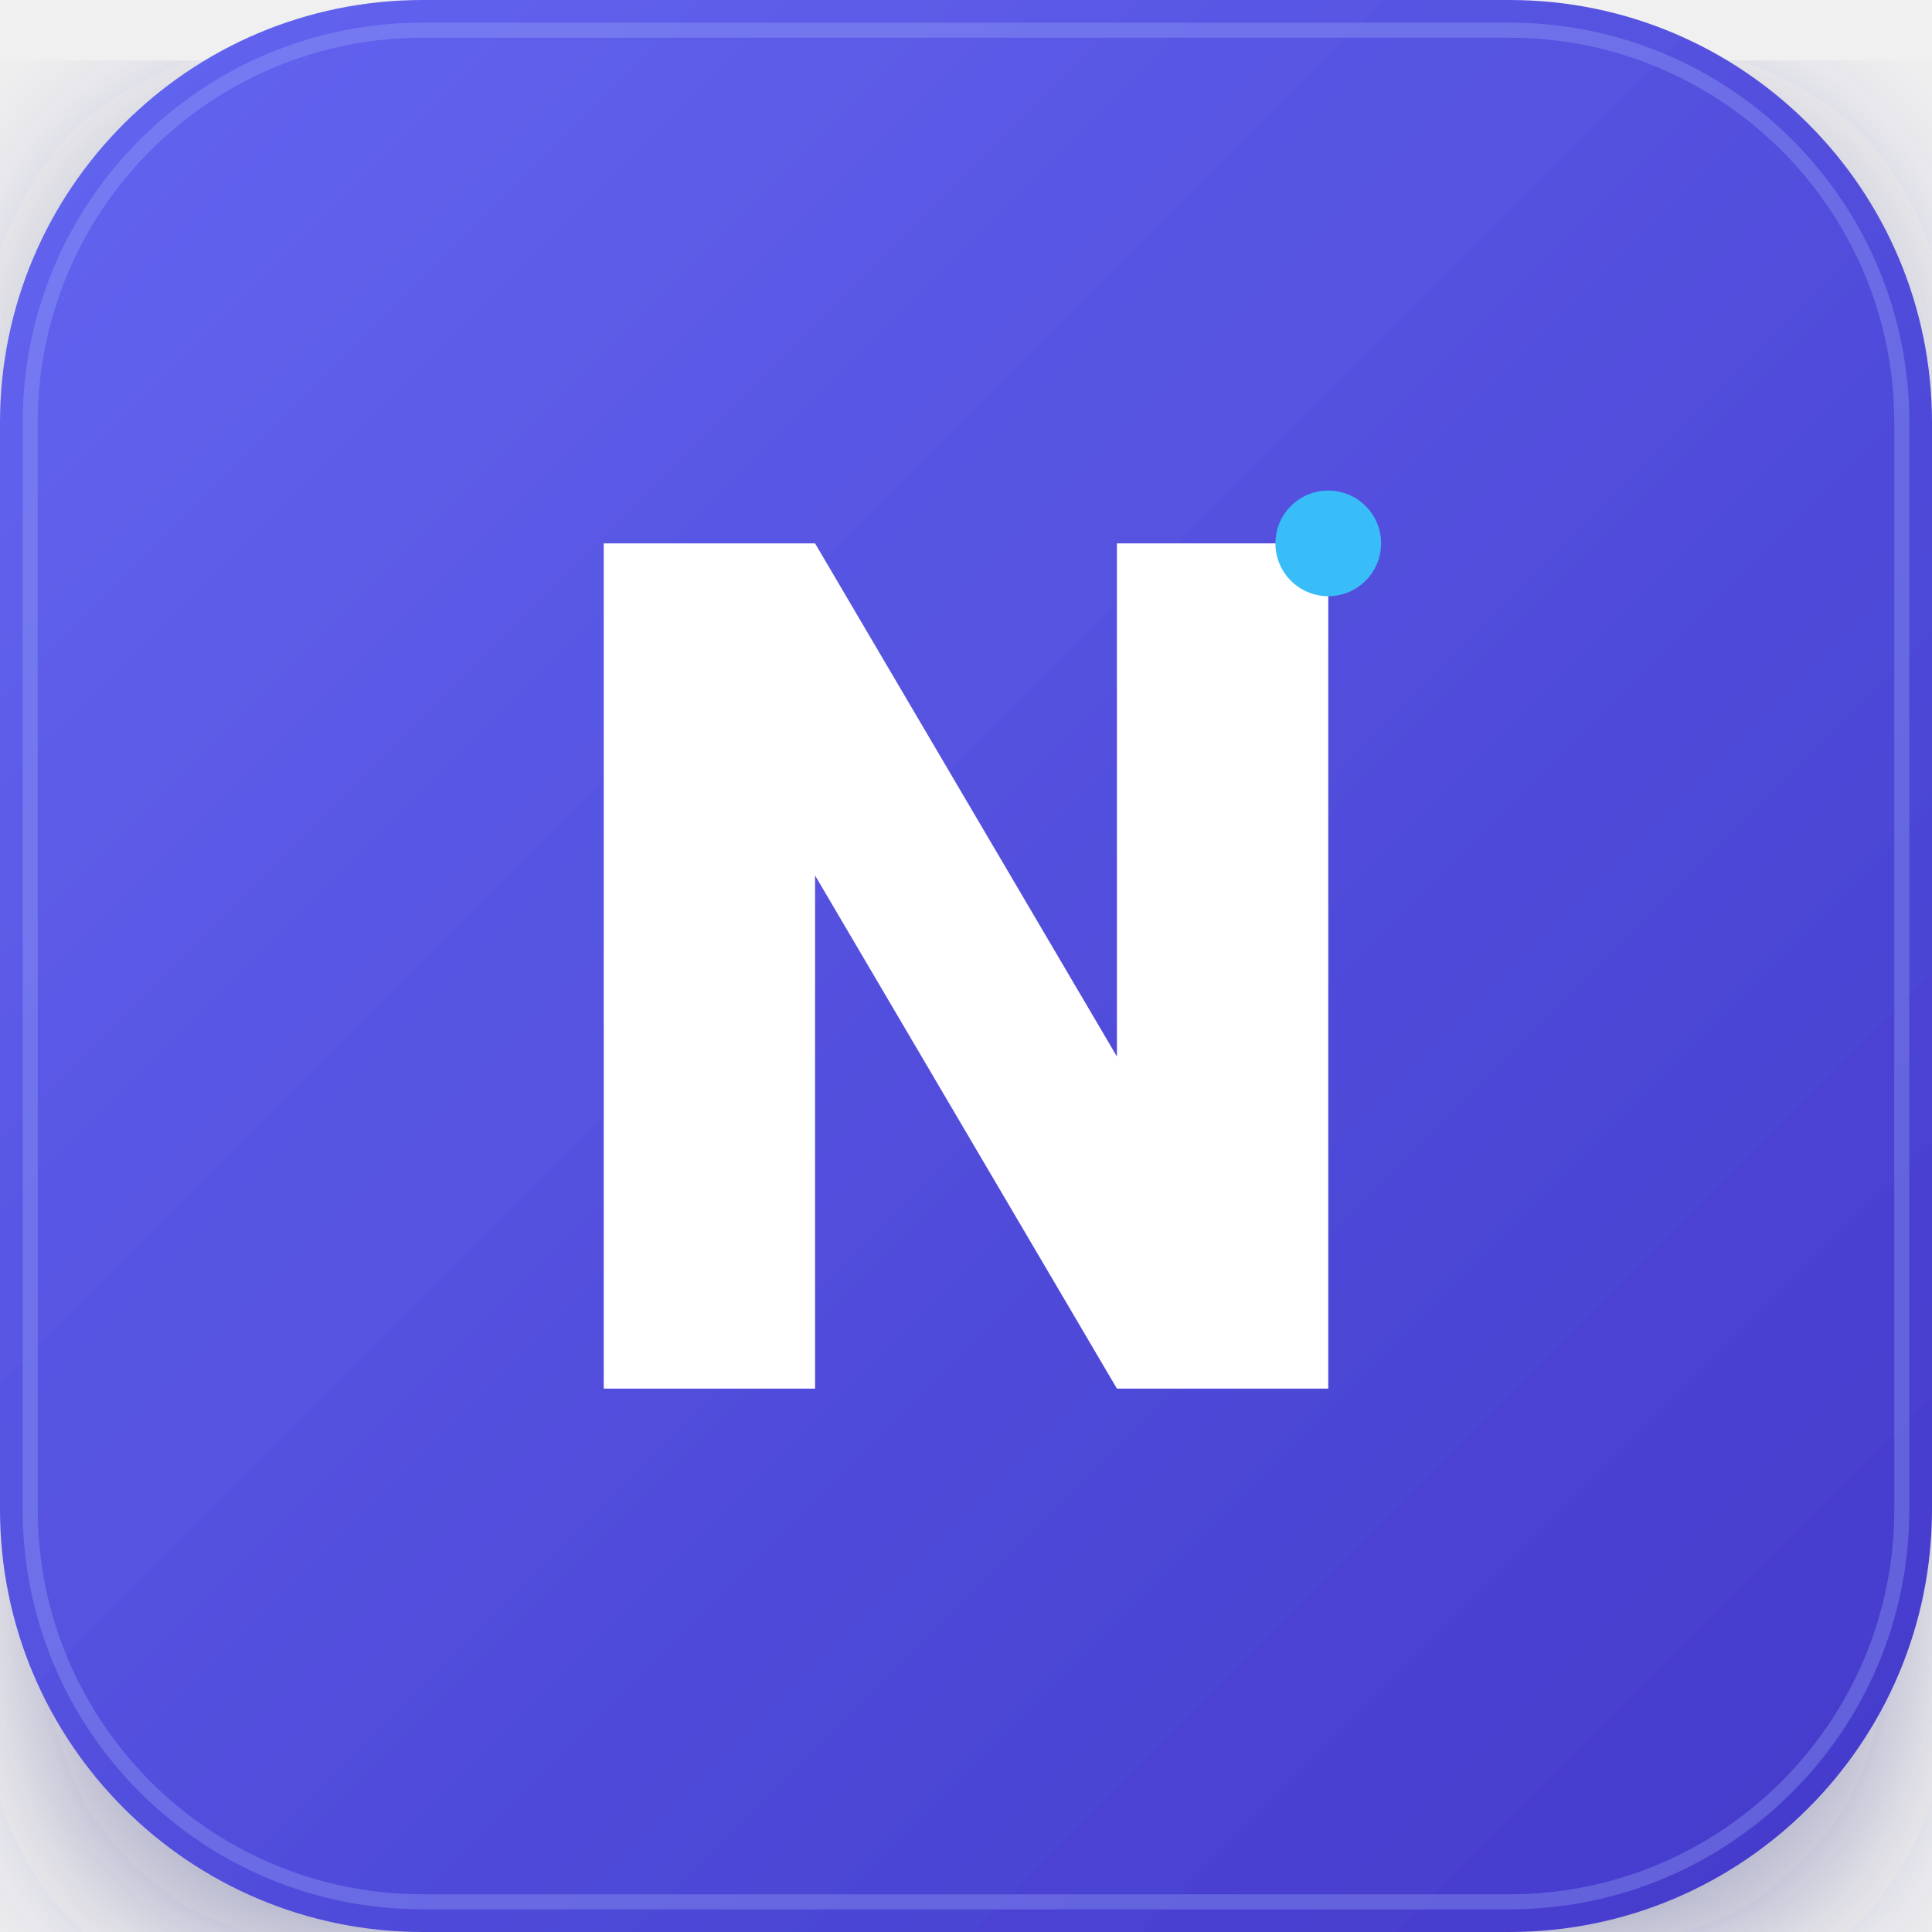
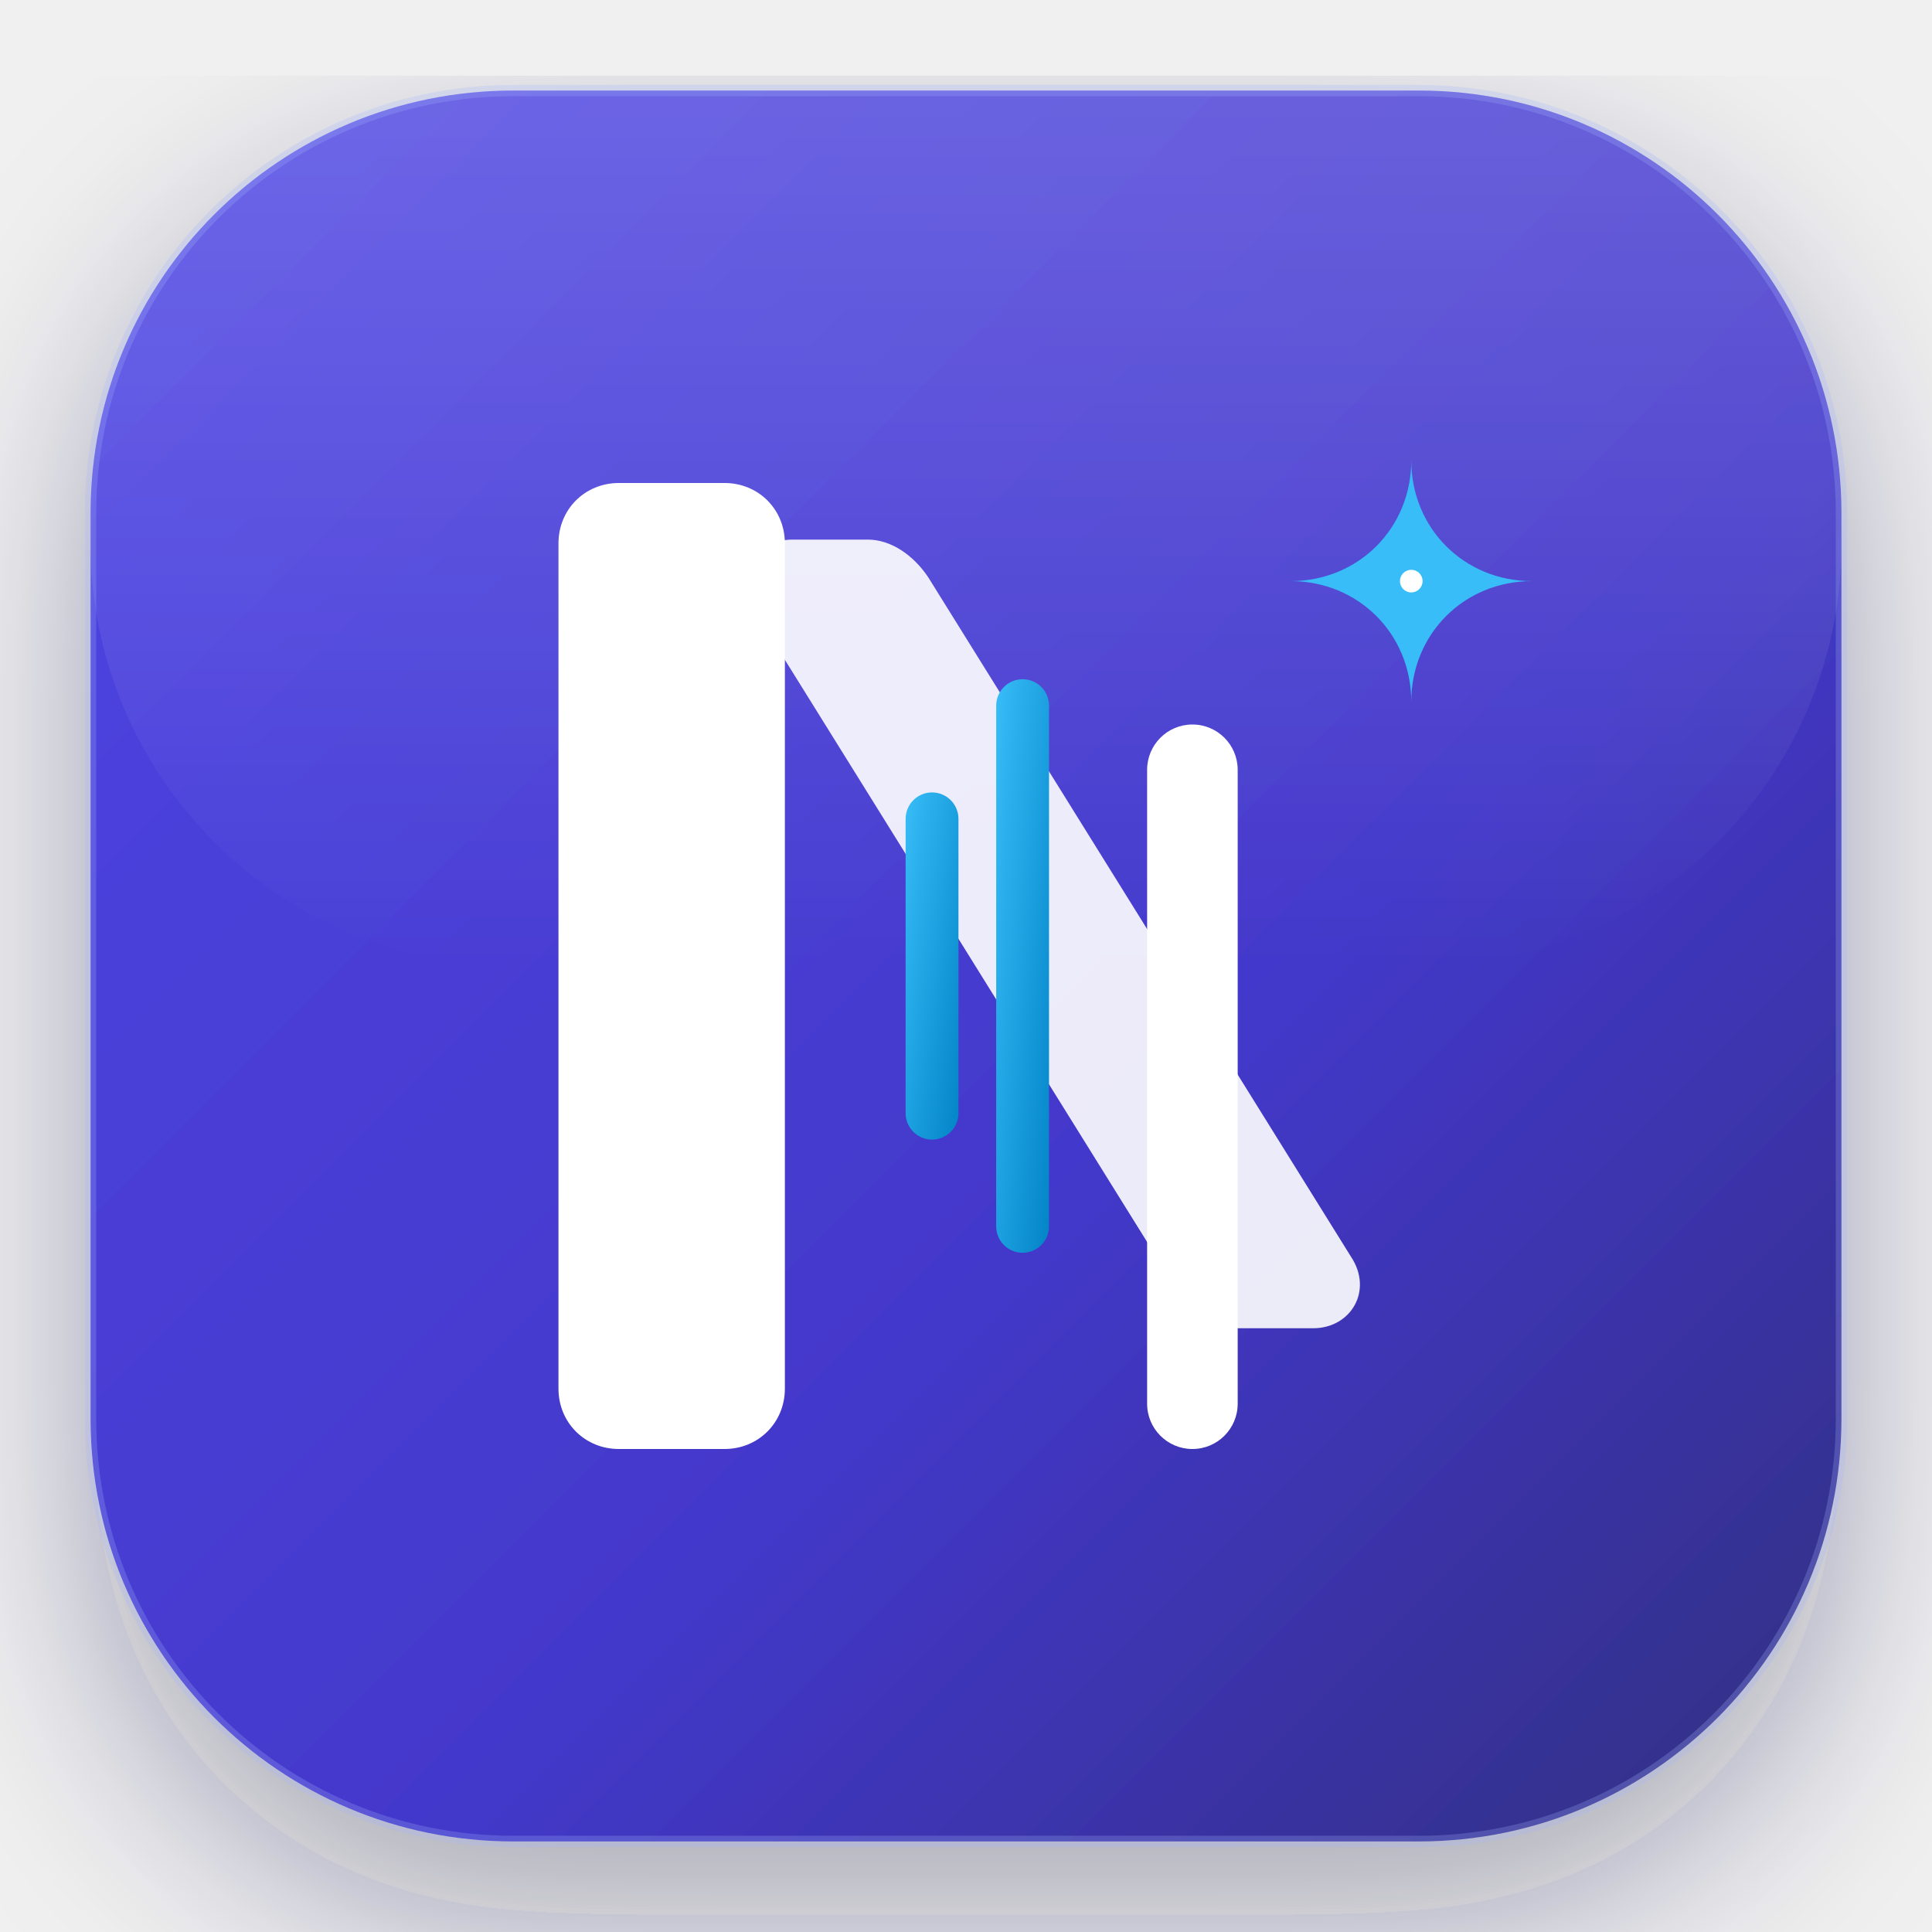
<svg xmlns="http://www.w3.org/2000/svg" viewBox="0 0 512 512" width="512" height="512">
  <defs>
-     <linearGradient id="grad" x1="0%" y1="0%" x2="100%" y2="100%">
-       <stop offset="0%" stop-color="#6366f1" />
-       <stop offset="100%" stop-color="#4338ca" />
+     <linearGradient id="bgGrad" x1="0%" y1="0%" x2="100%" y2="100%">
+       <stop offset="0%" stop-color="#4f46e5" />
+       <stop offset="60%" stop-color="#4338ca" />
+       <stop offset="100%" stop-color="#312e81" />
    </linearGradient>
-     <filter id="shadow" x="-10%" y="-10%" width="120%" height="120%">
-       <feDropShadow dx="0" dy="16" stdDeviation="24" flood-color="#312e81" flood-opacity="0.4" />
+     <linearGradient id="cyanSpark" x1="0%" y1="0%" x2="100%" y2="100%">
+       <stop offset="0%" stop-color="#38bdf8" />
+       <stop offset="100%" stop-color="#0284c7" />
+     </linearGradient>
+     <filter id="appShadow" x="-15%" y="-15%" width="130%" height="130%">
+       <feDropShadow dx="0" dy="20" stdDeviation="28" flood-color="#1e1b4b" flood-opacity="0.35" />
    </filter>
+     <linearGradient id="sheen" x1="0%" y1="0%" x2="0%" y2="100%">
+       <stop offset="0%" stop-color="#ffffff" stop-opacity="0.18" />
+       <stop offset="100%" stop-color="#ffffff" stop-opacity="0" />
+     </linearGradient>
  </defs>
-   <rect width="512" height="512" rx="112" fill="url(#grad)" filter="url(#shadow)" />
-   <rect x="8" y="8" width="496" height="496" rx="104" fill="none" stroke="#a5b4fc" stroke-width="4" stroke-opacity="0.3" />
-   <path d="M 160 368 L 160 144 L 216 144 L 296 280 L 296 144 L 352 144 L 352 368 L 296 368 L 216 232 L 216 368 Z" fill="#ffffff" />
-   <circle cx="352" cy="144" r="14" fill="#38bdf8" />
+   <rect x="24" y="24" width="464" height="464" rx="112" fill="url(#bgGrad)" filter="url(#appShadow)" />
+   <rect x="24" y="24" width="464" height="232" rx="112" fill="url(#sheen)" />
+   <rect x="24" y="24" width="464" height="464" rx="112" fill="none" stroke="#a5b4fc" stroke-width="3" stroke-opacity="0.25" />
+   <path d="M 148 144 C 148 135 155 128 164 128 L 192 128 C 201 128 208 135 208 144 L 208 368 C 208 377 201 384 192 384 L 164 384 C 155 384 148 377 148 368 Z" fill="#ffffff" />
+   <path d="M 200 162 L 312 342 C 316 348 322 352 328 352 L 348 352 C 358 352 364 342 358 333 L 246 153 C 242 147 236 143 230 143 L 210 143 C 200 143 194 153 200 162 Z" fill="#ffffff" fill-opacity="0.9" />
+   <rect x="304" y="192" width="24" height="192" rx="12" fill="#ffffff" />
+   <rect x="240" y="210" width="14" height="92" rx="7" fill="url(#cyanSpark)" />
+   <rect x="264" y="180" width="14" height="152" rx="7" fill="url(#cyanSpark)" />
+   <path d="M 374 122 C 374 140 388 154 406 154 C 388 154 374 168 374 186 C 374 168 360 154 342 154 C 360 154 374 140 374 122 Z" fill="#38bdf8" />
+   <circle cx="374" cy="154" r="3" fill="#ffffff" />
</svg>
